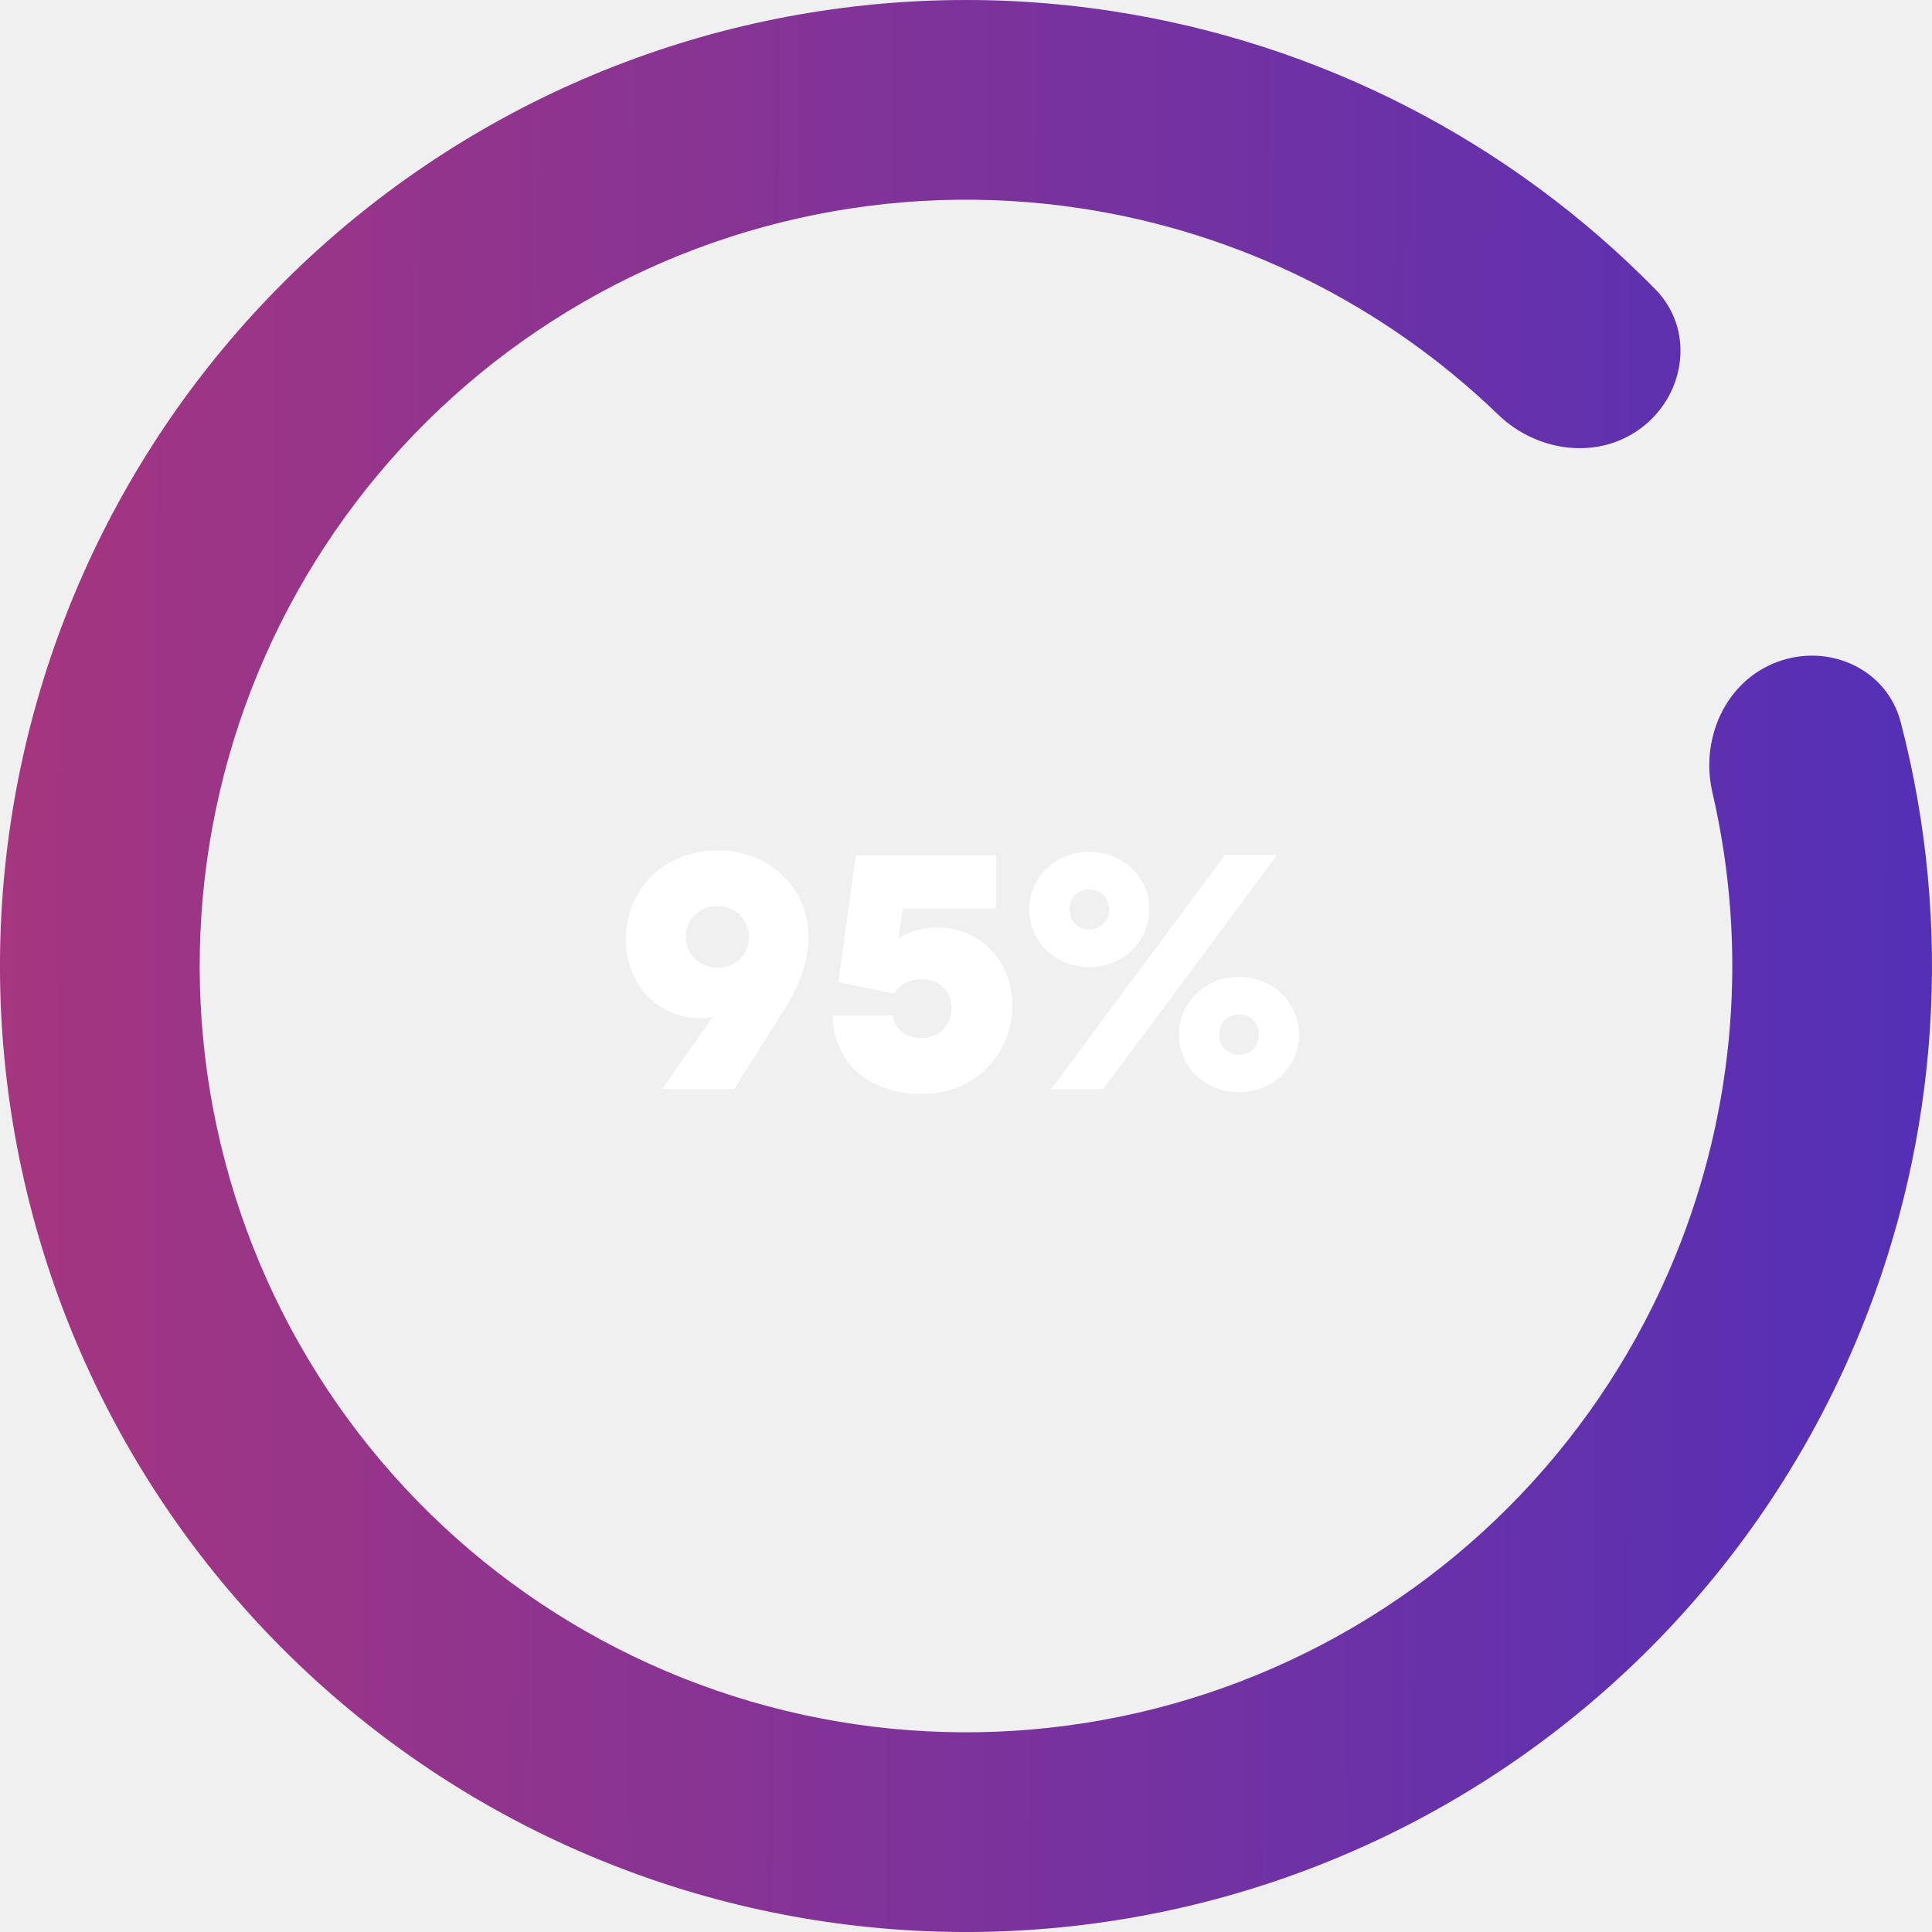
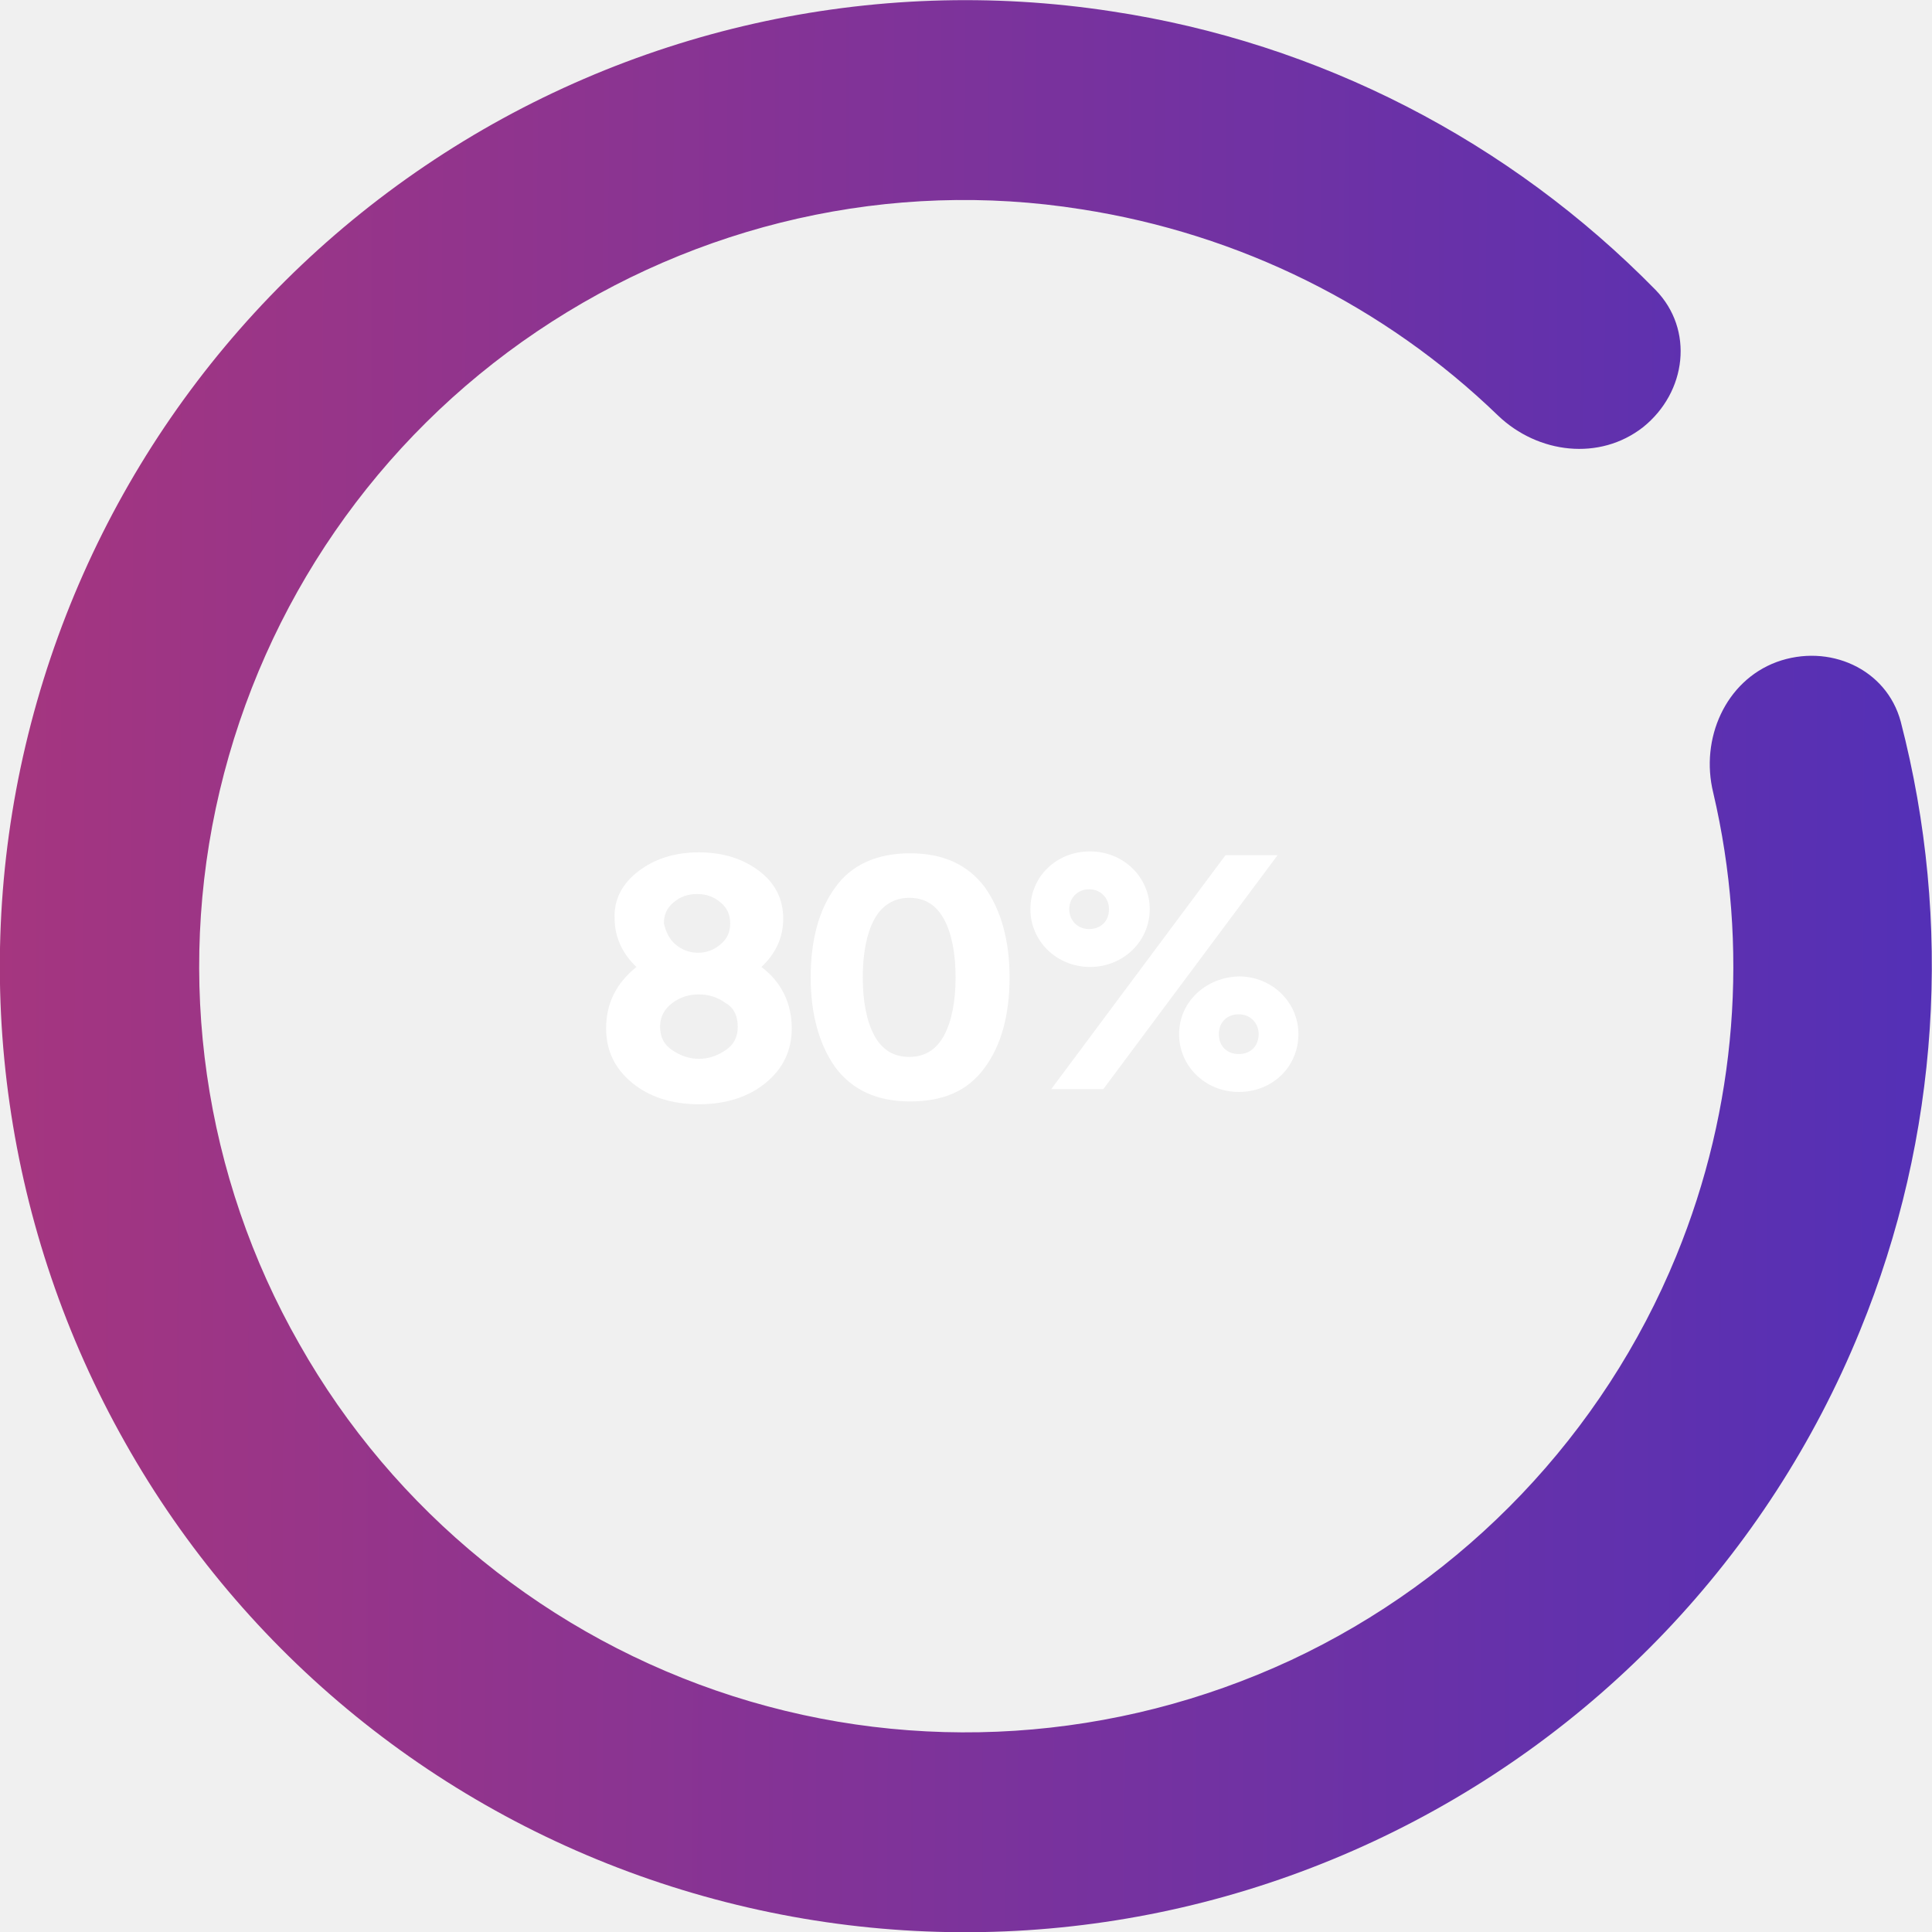
- <svg xmlns="http://www.w3.org/2000/svg" width="204" height="204" viewBox="0 0 204 204" fill="none">
-   <path d="M187.639 69.902C193.092 67.859 199.226 70.614 200.696 76.248C206.238 97.486 204.802 120.051 196.436 140.546C186.737 164.31 168.435 183.543 145.182 194.409C121.928 205.275 95.433 206.975 70.982 199.169C46.531 191.364 25.921 174.628 13.264 152.299C0.607 129.97 -3.166 103.69 2.696 78.702C8.559 53.713 23.627 31.854 44.894 17.484C66.161 3.114 92.064 -2.709 117.435 1.175C139.317 4.524 159.415 14.883 174.791 30.547C178.869 34.702 178.083 41.38 173.529 45.009C168.975 48.637 162.385 47.827 158.195 43.783C146.212 32.215 130.877 24.564 114.244 22.018C94.118 18.937 73.57 23.557 56.699 34.956C39.829 46.355 27.876 63.696 23.225 83.518C18.574 103.34 21.568 124.188 31.608 141.901C41.649 159.614 57.998 172.89 77.394 179.082C96.791 185.274 117.809 183.925 136.255 175.305C154.701 166.686 169.219 151.429 176.914 132.578C183.273 116.999 184.584 99.912 180.815 83.688C179.497 78.016 182.187 71.946 187.639 69.902Z" fill="url(#paint0_linear_16_339)" />
-   <path d="M66.08 99.16C66.08 103.804 69.32 107.512 74.036 107.512C74.648 107.512 75.08 107.44 75.332 107.296L69.896 115H77.528L83.072 106.18C84.476 103.912 85.376 101.32 85.376 98.98C85.376 93.724 81.308 89.8 75.728 89.8C70.256 89.8 66.08 93.76 66.08 99.16ZM72.416 98.908C72.416 97.072 73.892 95.668 75.764 95.668C77.636 95.668 79.076 97.108 79.076 98.944C79.076 100.78 77.636 102.184 75.764 102.184C73.892 102.184 72.416 100.744 72.416 98.908ZM94.397 104.92C94.937 104.056 95.981 103.372 97.313 103.372C99.149 103.372 100.481 104.668 100.481 106.432C100.481 108.196 99.149 109.6 97.313 109.6C95.405 109.6 94.361 108.34 94.253 107.224H87.917C88.025 112.228 91.697 115.504 97.421 115.504C102.785 115.504 106.889 111.508 106.889 106.108C106.889 101.644 103.685 97.936 98.969 97.936C97.421 97.936 96.053 98.332 94.865 99.088L95.333 95.92H105.161V90.304H90.365L88.529 103.696L94.397 104.92ZM121.357 96.028C121.357 92.608 118.585 89.944 115.021 89.944C111.457 89.944 108.685 92.608 108.685 96.028C108.685 99.448 111.457 102.112 115.021 102.112C118.585 102.112 121.357 99.448 121.357 96.028ZM117.109 96.028C117.109 97.288 116.209 98.152 115.021 98.152C113.833 98.152 112.933 97.288 112.933 96.028C112.933 94.768 113.833 93.904 115.021 93.904C116.209 93.904 117.109 94.768 117.109 96.028ZM134.857 90.268H129.349L110.989 115H116.497L134.857 90.268ZM124.489 109.24C124.489 112.66 127.261 115.324 130.825 115.324C134.389 115.324 137.161 112.66 137.161 109.24C137.161 105.82 134.389 103.156 130.825 103.156C127.261 103.156 124.489 105.82 124.489 109.24ZM128.737 109.24C128.737 107.98 129.637 107.116 130.825 107.116C132.013 107.116 132.913 107.98 132.913 109.24C132.913 110.5 132.013 111.364 130.825 111.364C129.637 111.364 128.737 110.5 128.737 109.24Z" fill="white" />
-   <defs>
-     <linearGradient id="paint0_linear_16_339" x1="-12.435" y1="91.215" x2="228.124" y2="92.098" gradientUnits="userSpaceOnUse">
-       <stop stop-color="#AA367C" />
-       <stop offset="1" stop-color="#4A2FBD" />
-     </linearGradient>
-   </defs>
+ <svg xmlns="http://www.w3.org/2000/svg" version="1.1" id="katman_1" x="0px" y="0px" viewBox="0 0 204 204" style="enable-background:new 0 0 204 204;" xml:space="preserve">
+   <style type="text/css">
+ 	.st0{fill:url(#SVGID_1_);}
+ 	.st1{fill:#FFFFFF;}
+ </style>
+   <linearGradient id="SVGID_1_" gradientUnits="userSpaceOnUse" x1="-12.473" y1="103.42" x2="228.086" y2="102.537" gradientTransform="matrix(1 0 0 -1 0 205)">
+     <stop offset="0" style="stop-color:#AA367C" />
+     <stop offset="1" style="stop-color:#4A2FBD" />
+   </linearGradient>
+   <path class="st0" d="M187.6,69.9c5.5-2,11.6,0.7,13.1,6.3c5.5,21.2,4.1,43.8-4.3,64.3c-9.7,23.8-28,43-51.3,53.9  c-23.3,10.9-49.7,12.6-74.2,4.8c-24.5-7.8-45.1-24.5-57.7-46.9C0.6,130-3.2,103.7,2.7,78.7c5.9-25,20.9-46.8,42.2-61.2  S92.1-2.7,117.4,1.2c21.9,3.3,42,13.7,57.4,29.4c4.1,4.2,3.3,10.8-1.3,14.5c-4.6,3.6-11.1,2.8-15.3-1.2c-12-11.6-27.3-19.2-44-21.8  C94.1,18.9,73.6,23.6,56.7,35C39.8,46.4,27.9,63.7,23.2,83.5c-4.7,19.8-1.7,40.7,8.4,58.4c10,17.7,26.4,31,45.8,37.2  c19.4,6.2,40.4,4.8,58.9-3.8c18.4-8.6,33-23.9,40.7-42.7c6.4-15.6,7.7-32.7,3.9-48.9C179.5,78,182.2,71.9,187.6,69.9z" />
+   <path class="st1" d="M121.4,96c0-3.4-2.8-6.1-6.3-6.1c-3.6,0-6.3,2.7-6.3,6.1s2.8,6.1,6.3,6.1C118.6,102.1,121.4,99.4,121.4,96z   M117.1,96c0,1.3-0.9,2.1-2.1,2.1c-1.2,0-2.1-0.9-2.1-2.1s0.9-2.1,2.1-2.1C116.2,93.9,117.1,94.8,117.1,96z M134.9,90.3h-5.5  L111,115h5.5L134.9,90.3z M124.5,109.2c0,3.4,2.8,6.1,6.3,6.1c3.6,0,6.3-2.7,6.3-6.1c0-3.4-2.8-6.1-6.3-6.1  C127.3,103.2,124.5,105.8,124.5,109.2z M128.7,109.2c0-1.3,0.9-2.1,2.1-2.1s2.1,0.9,2.1,2.1c0,1.3-0.9,2.1-2.1,2.1  S128.7,110.5,128.7,109.2z" />
+   <path class="st1" d="M67.4,92c1.7-1.3,3.8-2,6.4-2s4.7,0.7,6.4,2c1.7,1.3,2.5,3,2.5,5c0,2-0.8,3.7-2.3,5.1c2.1,1.6,3.2,3.8,3.2,6.5  c0,2.3-0.9,4.2-2.7,5.7c-1.8,1.5-4.2,2.3-7.1,2.3c-2.9,0-5.3-0.8-7.1-2.3c-1.8-1.5-2.7-3.4-2.7-5.7c0-2.7,1.1-4.8,3.2-6.5  c-1.5-1.4-2.3-3.2-2.3-5.1C64.8,95,65.7,93.3,67.4,92z M71,110.9c0.9,0.6,1.8,0.9,2.8,0.9c1,0,1.9-0.3,2.8-0.9  c0.9-0.6,1.3-1.4,1.3-2.5c0-1.1-0.4-2-1.3-2.5c-0.8-0.6-1.8-0.9-2.8-0.9c-1.1,0-2,0.3-2.8,0.9c-0.8,0.6-1.3,1.4-1.3,2.5  C69.7,109.5,70.1,110.3,71,110.9z M71.3,99.7c0.7,0.6,1.5,0.9,2.4,0.9c0.9,0,1.7-0.3,2.4-0.9c0.7-0.6,1-1.3,1-2.2  c0-0.9-0.3-1.6-1-2.2c-0.7-0.6-1.5-0.9-2.5-0.9c-1,0-1.8,0.3-2.5,0.9s-1,1.3-1,2.2C70.3,98.3,70.6,99.1,71.3,99.7z" />
+   <path class="st1" d="M96.1,116.3c-3.5,0-6.1-1.2-7.9-3.6c-1.7-2.4-2.6-5.6-2.6-9.5c0-4,0.9-7.2,2.6-9.5c1.7-2.4,4.4-3.6,7.9-3.6  c3.5,0,6.1,1.2,7.9,3.6c1.7,2.4,2.6,5.6,2.6,9.5c0,4-0.9,7.2-2.6,9.5C102.2,115.2,99.6,116.3,96.1,116.3z M92.3,97.1  c-0.8,1.5-1.2,3.6-1.2,6.1c0,2.5,0.4,4.6,1.2,6.1c0.8,1.5,2,2.3,3.7,2.3c1.7,0,2.9-0.8,3.7-2.3c0.8-1.5,1.2-3.6,1.2-6.1  c0-2.5-0.4-4.6-1.2-6.1c-0.8-1.5-2-2.3-3.7-2.3C94.4,94.8,93.1,95.6,92.3,97.1z" />
</svg>
